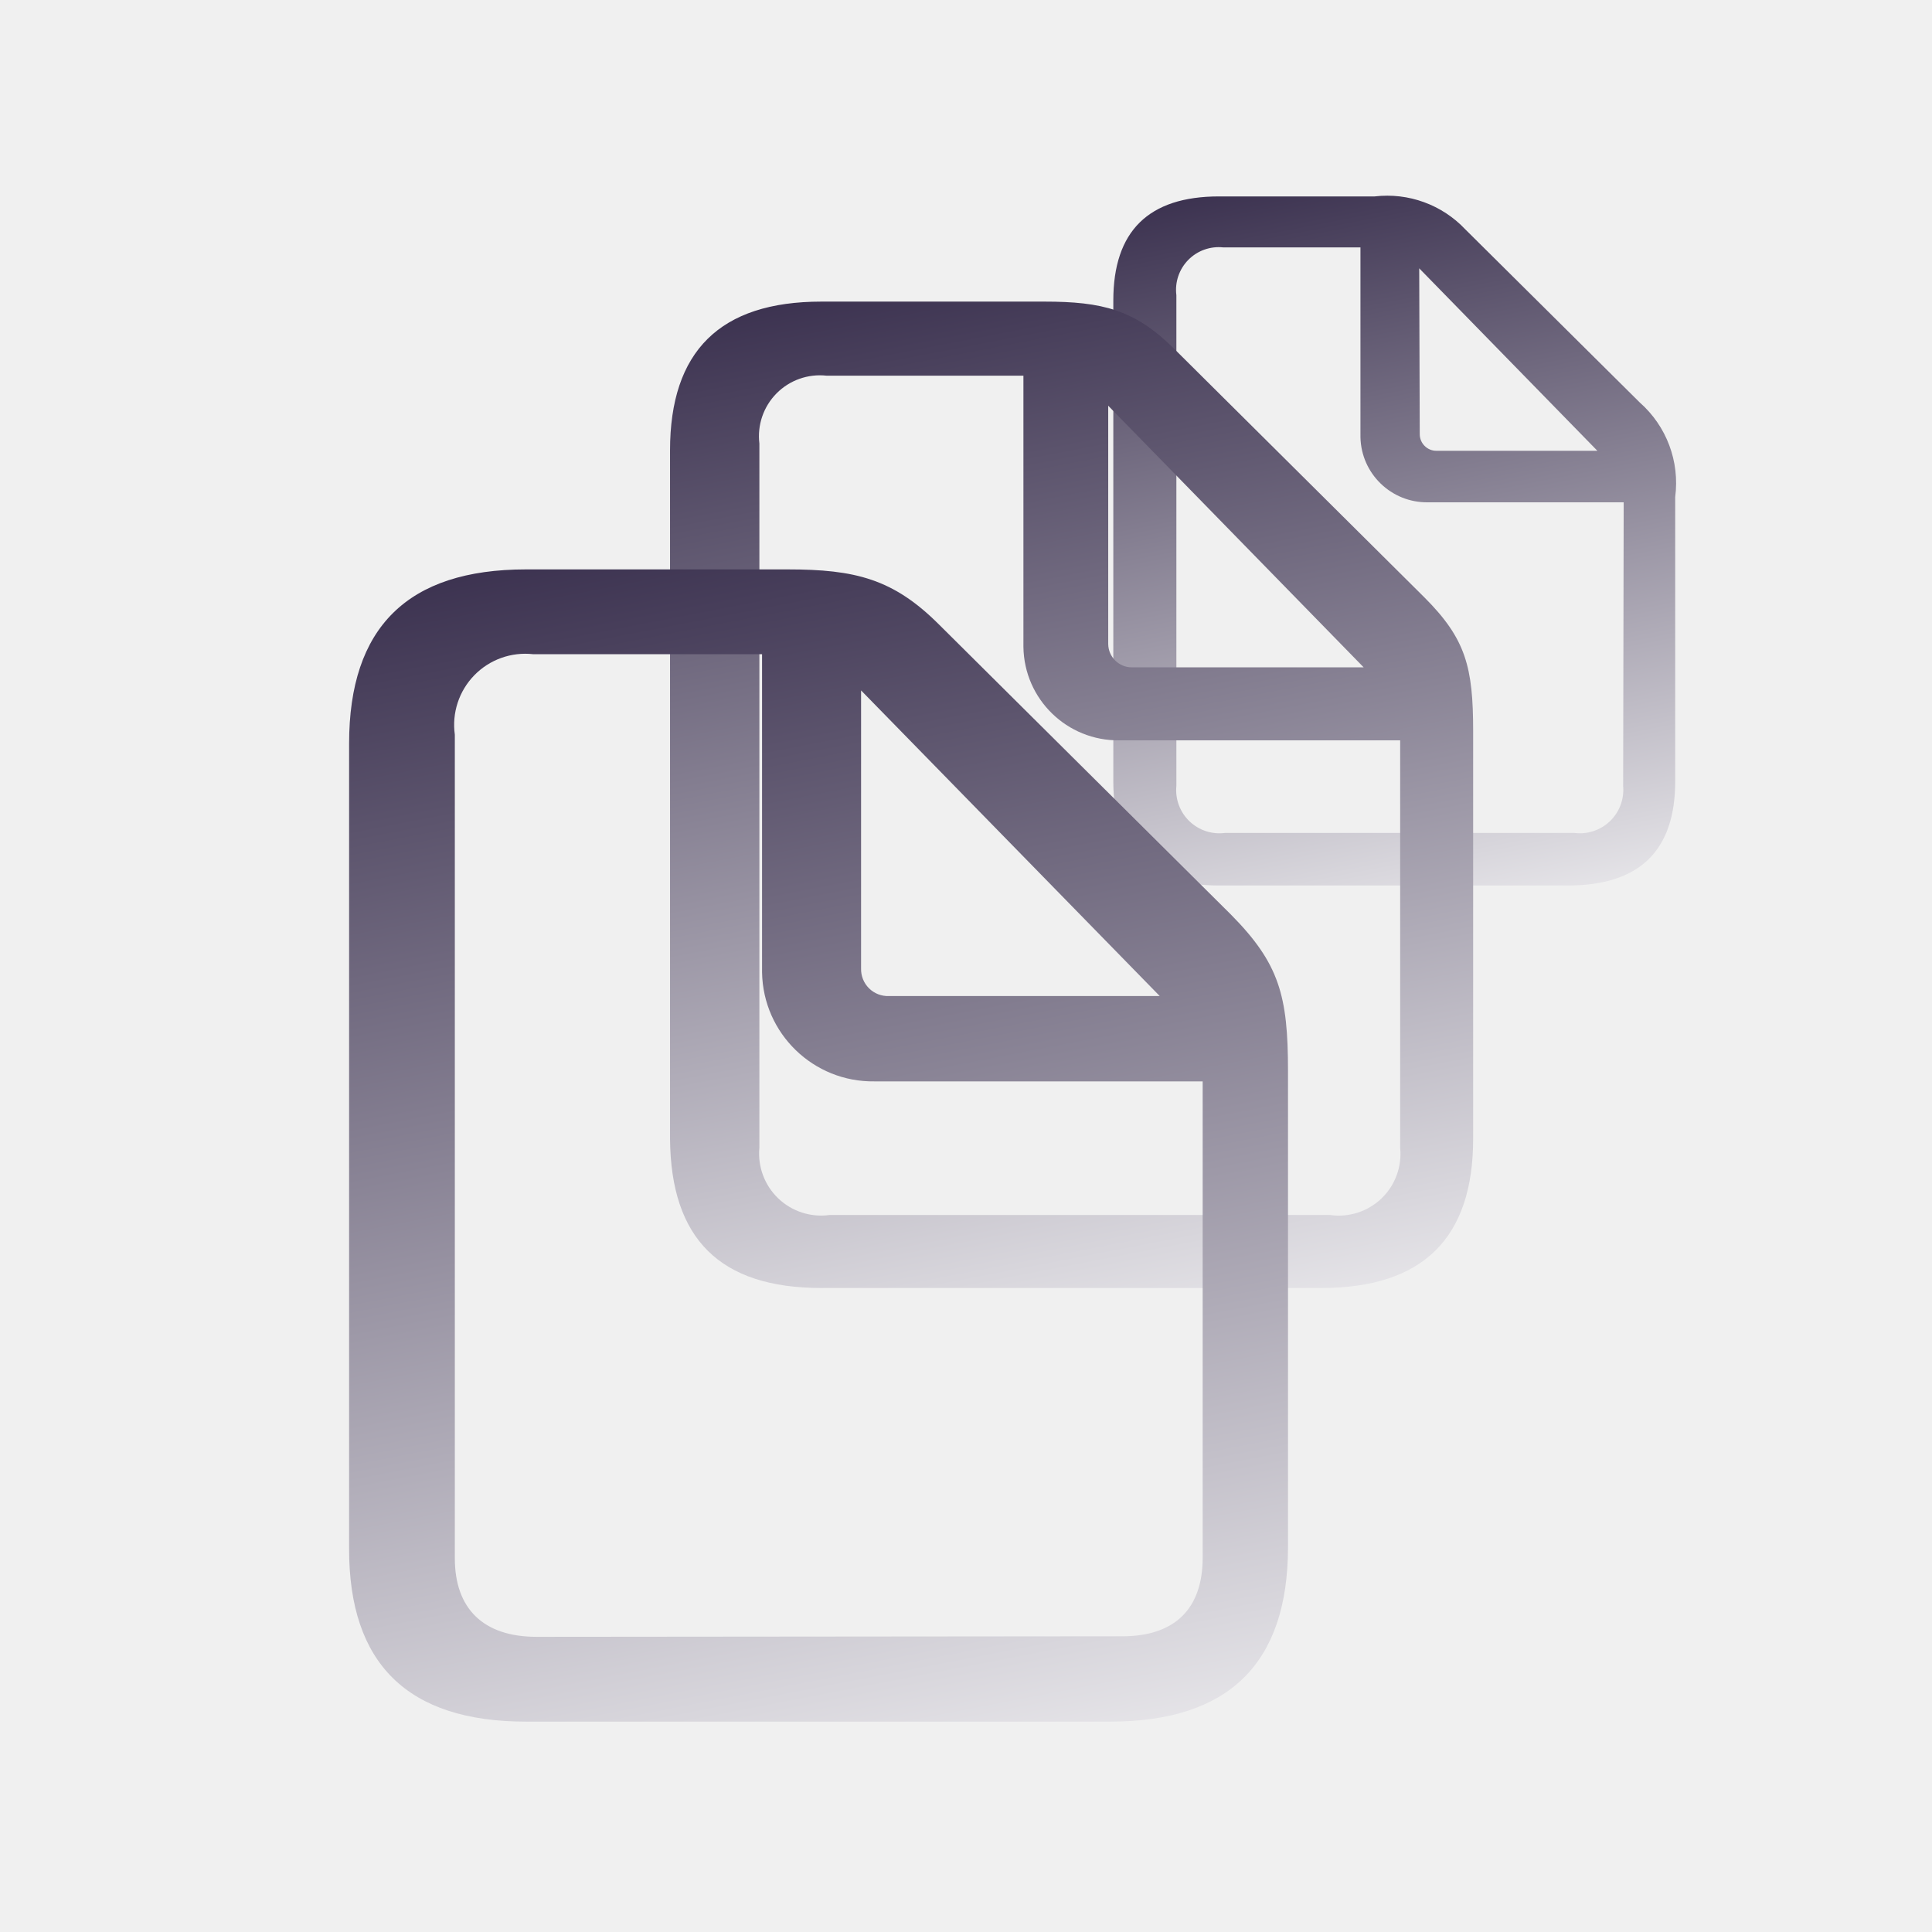
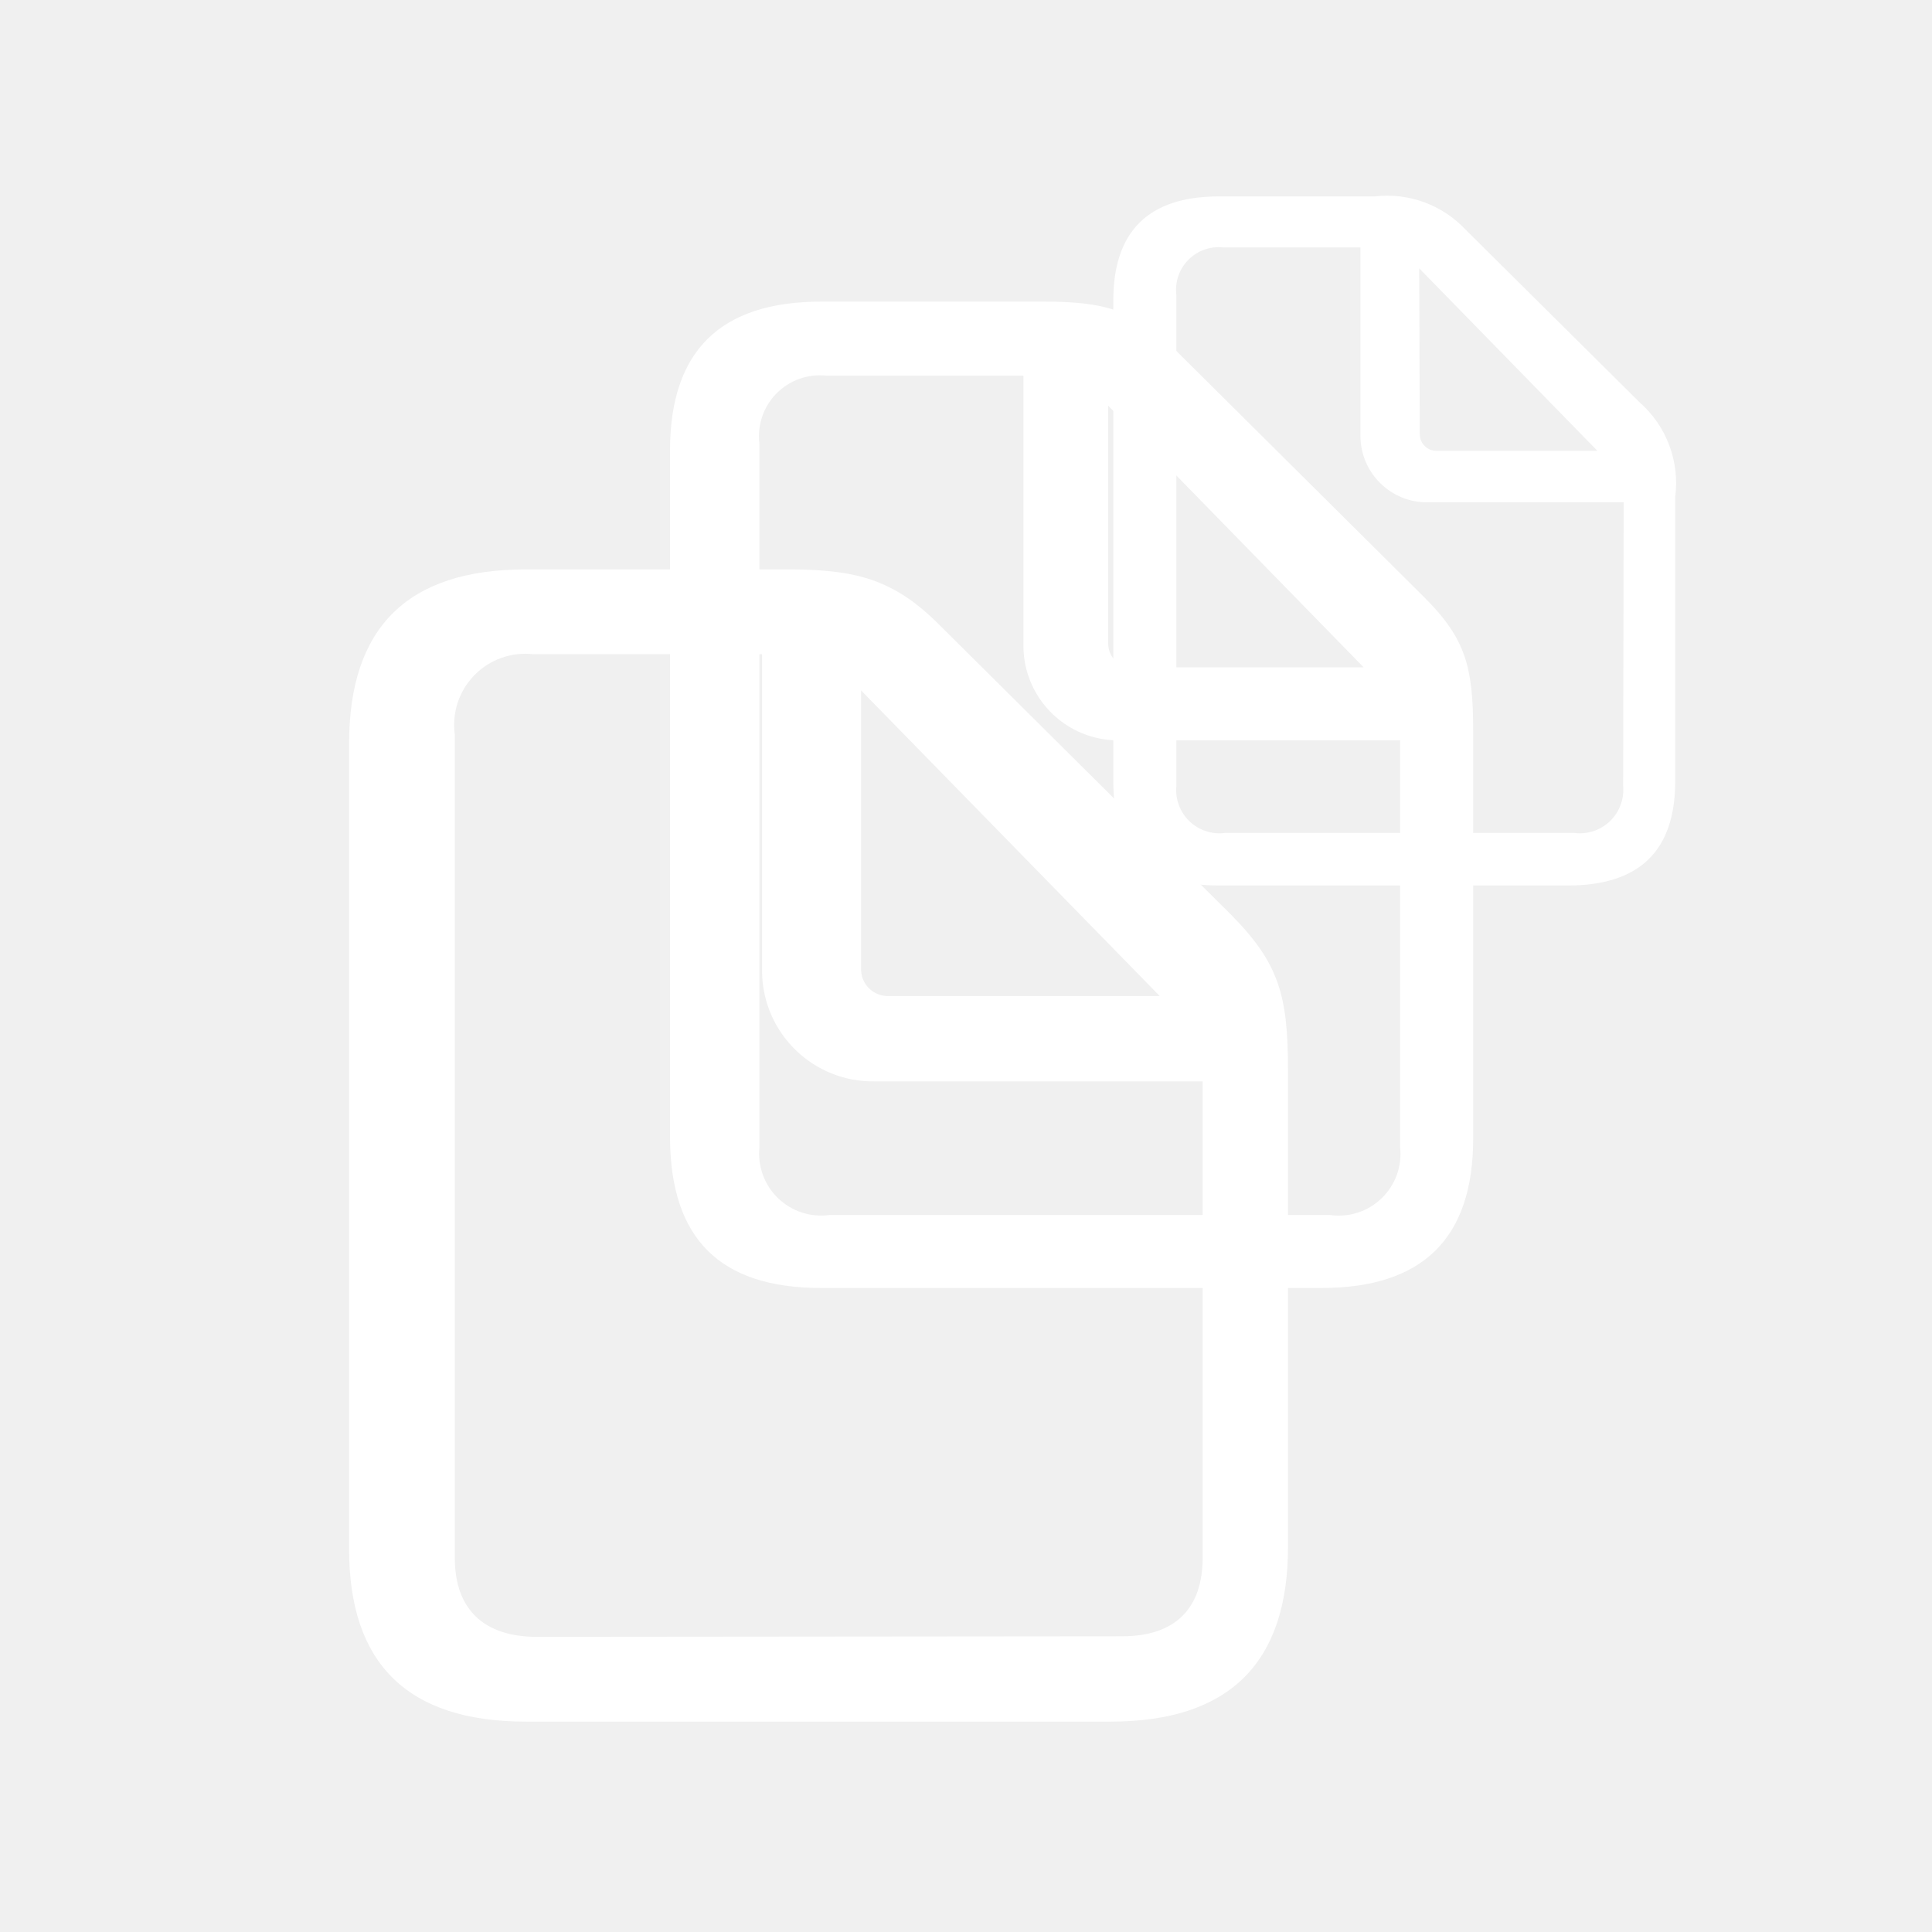
- <svg xmlns="http://www.w3.org/2000/svg" xmlns:xlink="http://www.w3.org/1999/xlink" id="DeniedDoc" viewBox="0 0 72 72">
+ <svg xmlns="http://www.w3.org/2000/svg" id="DeniedDoc" viewBox="0 0 72 72">
  <defs>
-     <style>.cls-1{fill:url(#linear-gradient);}.cls-2{fill:url(#linear-gradient-2);}.cls-3{fill:url(#linear-gradient-3);}</style>
-     <linearGradient id="linear-gradient" x1="54.79" y1="38.39" x2="47.77" y2="2.09" gradientUnits="userSpaceOnUse">
-       <stop offset="0" stop-color="#fff" />
-       <stop offset="1" stop-color="#211638" />
-     </linearGradient>
-     <linearGradient id="linear-gradient-2" x1="44.01" y1="55.72" x2="33.96" y2="3.71" xlink:href="#linear-gradient" />
-     <linearGradient id="linear-gradient-3" x1="35.27" y1="73.19" x2="23.52" y2="12.39" xlink:href="#linear-gradient" />
+     <style>.cls-1{fill:#fff;}</style>
  </defs>
  <path class="cls-1" d="M61.11,15l-6.5-6.45a4,4,0,0,0-3.38-1.23h-5.8q-3.94,0-3.94,3.88V29.12c0,2.6,1.31,3.88,3.94,3.88h13q4,0,4-3.88V18.52A4,4,0,0,0,61.11,15Zm-8.22-5,6.64,6.8h-6a.62.62,0,0,1-.62-.62Zm7.6,19.29a1.62,1.62,0,0,1-1.83,1.75h-13a1.61,1.61,0,0,1-1.82-1.75V11a1.59,1.59,0,0,1,1.75-1.78h5.11v7.07a2.48,2.48,0,0,0,2.51,2.43h7.3Z" />
-   <path class="cls-2" d="M53.08,22.26,43.76,13c-1.47-1.46-2.68-1.76-4.84-1.76H30.61c-3.78,0-5.64,1.85-5.64,5.55V42.44C25,46.17,26.83,48,30.61,48H49.24c3.78,0,5.66-1.85,5.66-5.56V27.25C54.9,24.86,54.63,23.81,53.08,22.26ZM41.3,15.12l9.52,9.75H42.18A.88.88,0,0,1,41.3,24ZM52.18,42.77a2.3,2.3,0,0,1-2.61,2.51H30.91a2.31,2.31,0,0,1-2.61-2.51V16.53A2.27,2.27,0,0,1,30.8,14h7.34V24.11a3.53,3.53,0,0,0,3.58,3.48H52.18Z" />
-   <path class="cls-3" d="M19.6,64.16H41.38q6.61,0,6.62-6.49V39.91c0-2.8-.32-4-2.13-5.83L35,23.28c-1.71-1.71-3.13-2.06-5.65-2.06H19.6c-4.41,0-6.59,2.16-6.59,6.49v30C13,62,15.19,64.16,19.6,64.16ZM20,61c-2,0-3.05-1.06-3.05-2.93V27.38a2.65,2.65,0,0,1,2.92-3H28.4V36.24a4.13,4.13,0,0,0,4.19,4.06H44.82V58.05c0,1.87-1,2.93-3,2.93ZM32.09,36.09V25.73L43.22,37.12H33.13A1,1,0,0,1,32.09,36.09Z" />
+   <path class="cls-1" d="M53.08,22.26,43.76,13c-1.47-1.46-2.68-1.76-4.84-1.76H30.61c-3.78,0-5.64,1.85-5.64,5.55V42.44C25,46.17,26.83,48,30.61,48H49.24c3.78,0,5.66-1.85,5.66-5.56V27.25C54.9,24.86,54.63,23.81,53.08,22.26ZM41.3,15.12l9.52,9.75H42.18A.88.88,0,0,1,41.3,24ZM52.18,42.77a2.3,2.3,0,0,1-2.61,2.51H30.91a2.31,2.31,0,0,1-2.61-2.51V16.53A2.27,2.27,0,0,1,30.8,14h7.34V24.11a3.53,3.53,0,0,0,3.58,3.48H52.18Z" />
+   <path class="cls-1" d="M19.6,64.16H41.38q6.61,0,6.62-6.49V39.91c0-2.8-.32-4-2.13-5.83L35,23.28c-1.71-1.71-3.13-2.06-5.65-2.06H19.6c-4.41,0-6.59,2.16-6.59,6.49v30C13,62,15.19,64.16,19.6,64.16ZM20,61c-2,0-3.05-1.06-3.05-2.93V27.38a2.65,2.65,0,0,1,2.92-3H28.4V36.24a4.13,4.13,0,0,0,4.19,4.06H44.82V58.05c0,1.87-1,2.93-3,2.93ZM32.09,36.09V25.73L43.22,37.12H33.13A1,1,0,0,1,32.09,36.09Z" />
</svg>
